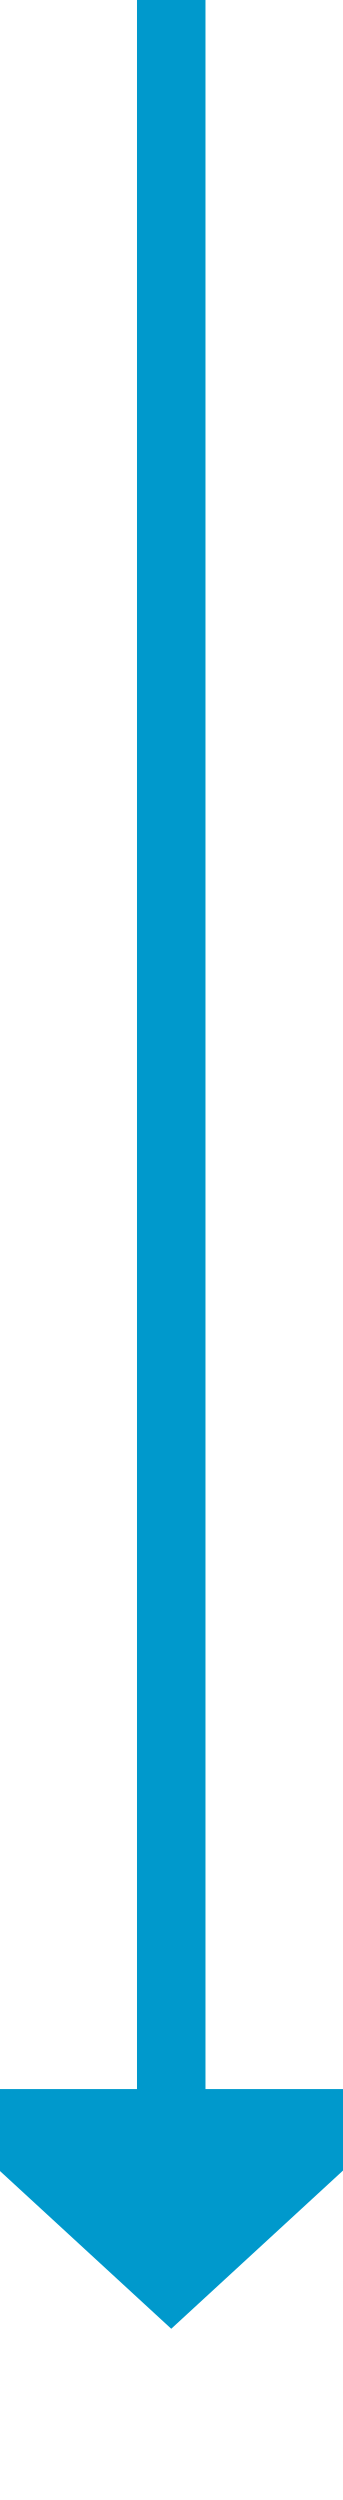
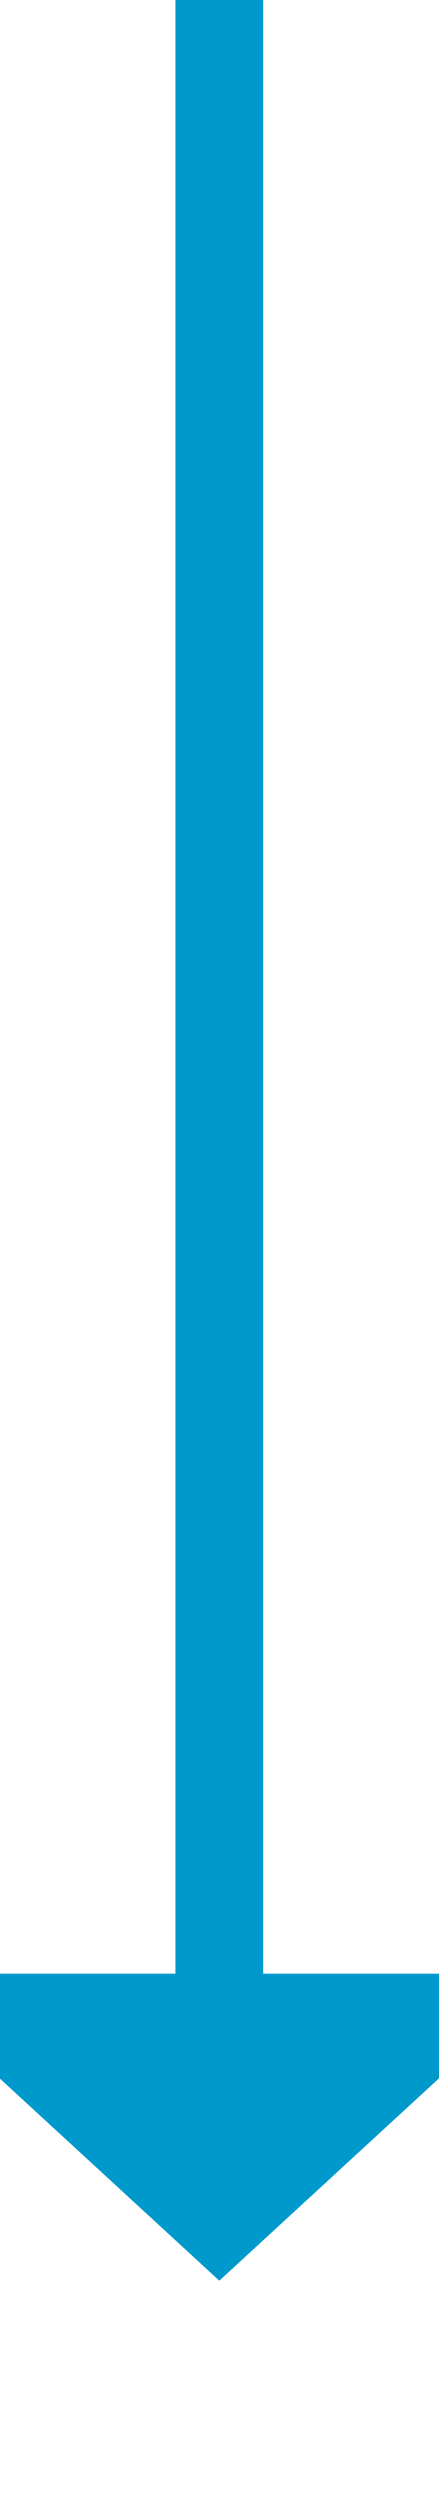
- <svg xmlns="http://www.w3.org/2000/svg" version="1.1" width="10px" height="73px" preserveAspectRatio="xMidYMin meet" viewBox="457 285  8 73">
-   <path d="M 461 285  L 461 347  " stroke-width="2" stroke="#0099cc" fill="none" />
-   <path d="M 453.4 346  L 461 353  L 468.6 346  L 453.4 346  Z " fill-rule="nonzero" fill="#0099cc" stroke="none" />
+ <svg xmlns="http://www.w3.org/2000/svg" version="1.1" width="10px" height="57px" preserveAspectRatio="xMidYMin meet" viewBox="209 173  8 57">
+   <path d="M 213 173  L 213 219  " stroke-width="2" stroke="#0099cc" fill="none" />
+   <path d="M 205.4 218  L 213 225  L 220.6 218  L 205.4 218  Z " fill-rule="nonzero" fill="#0099cc" stroke="none" />
</svg>
